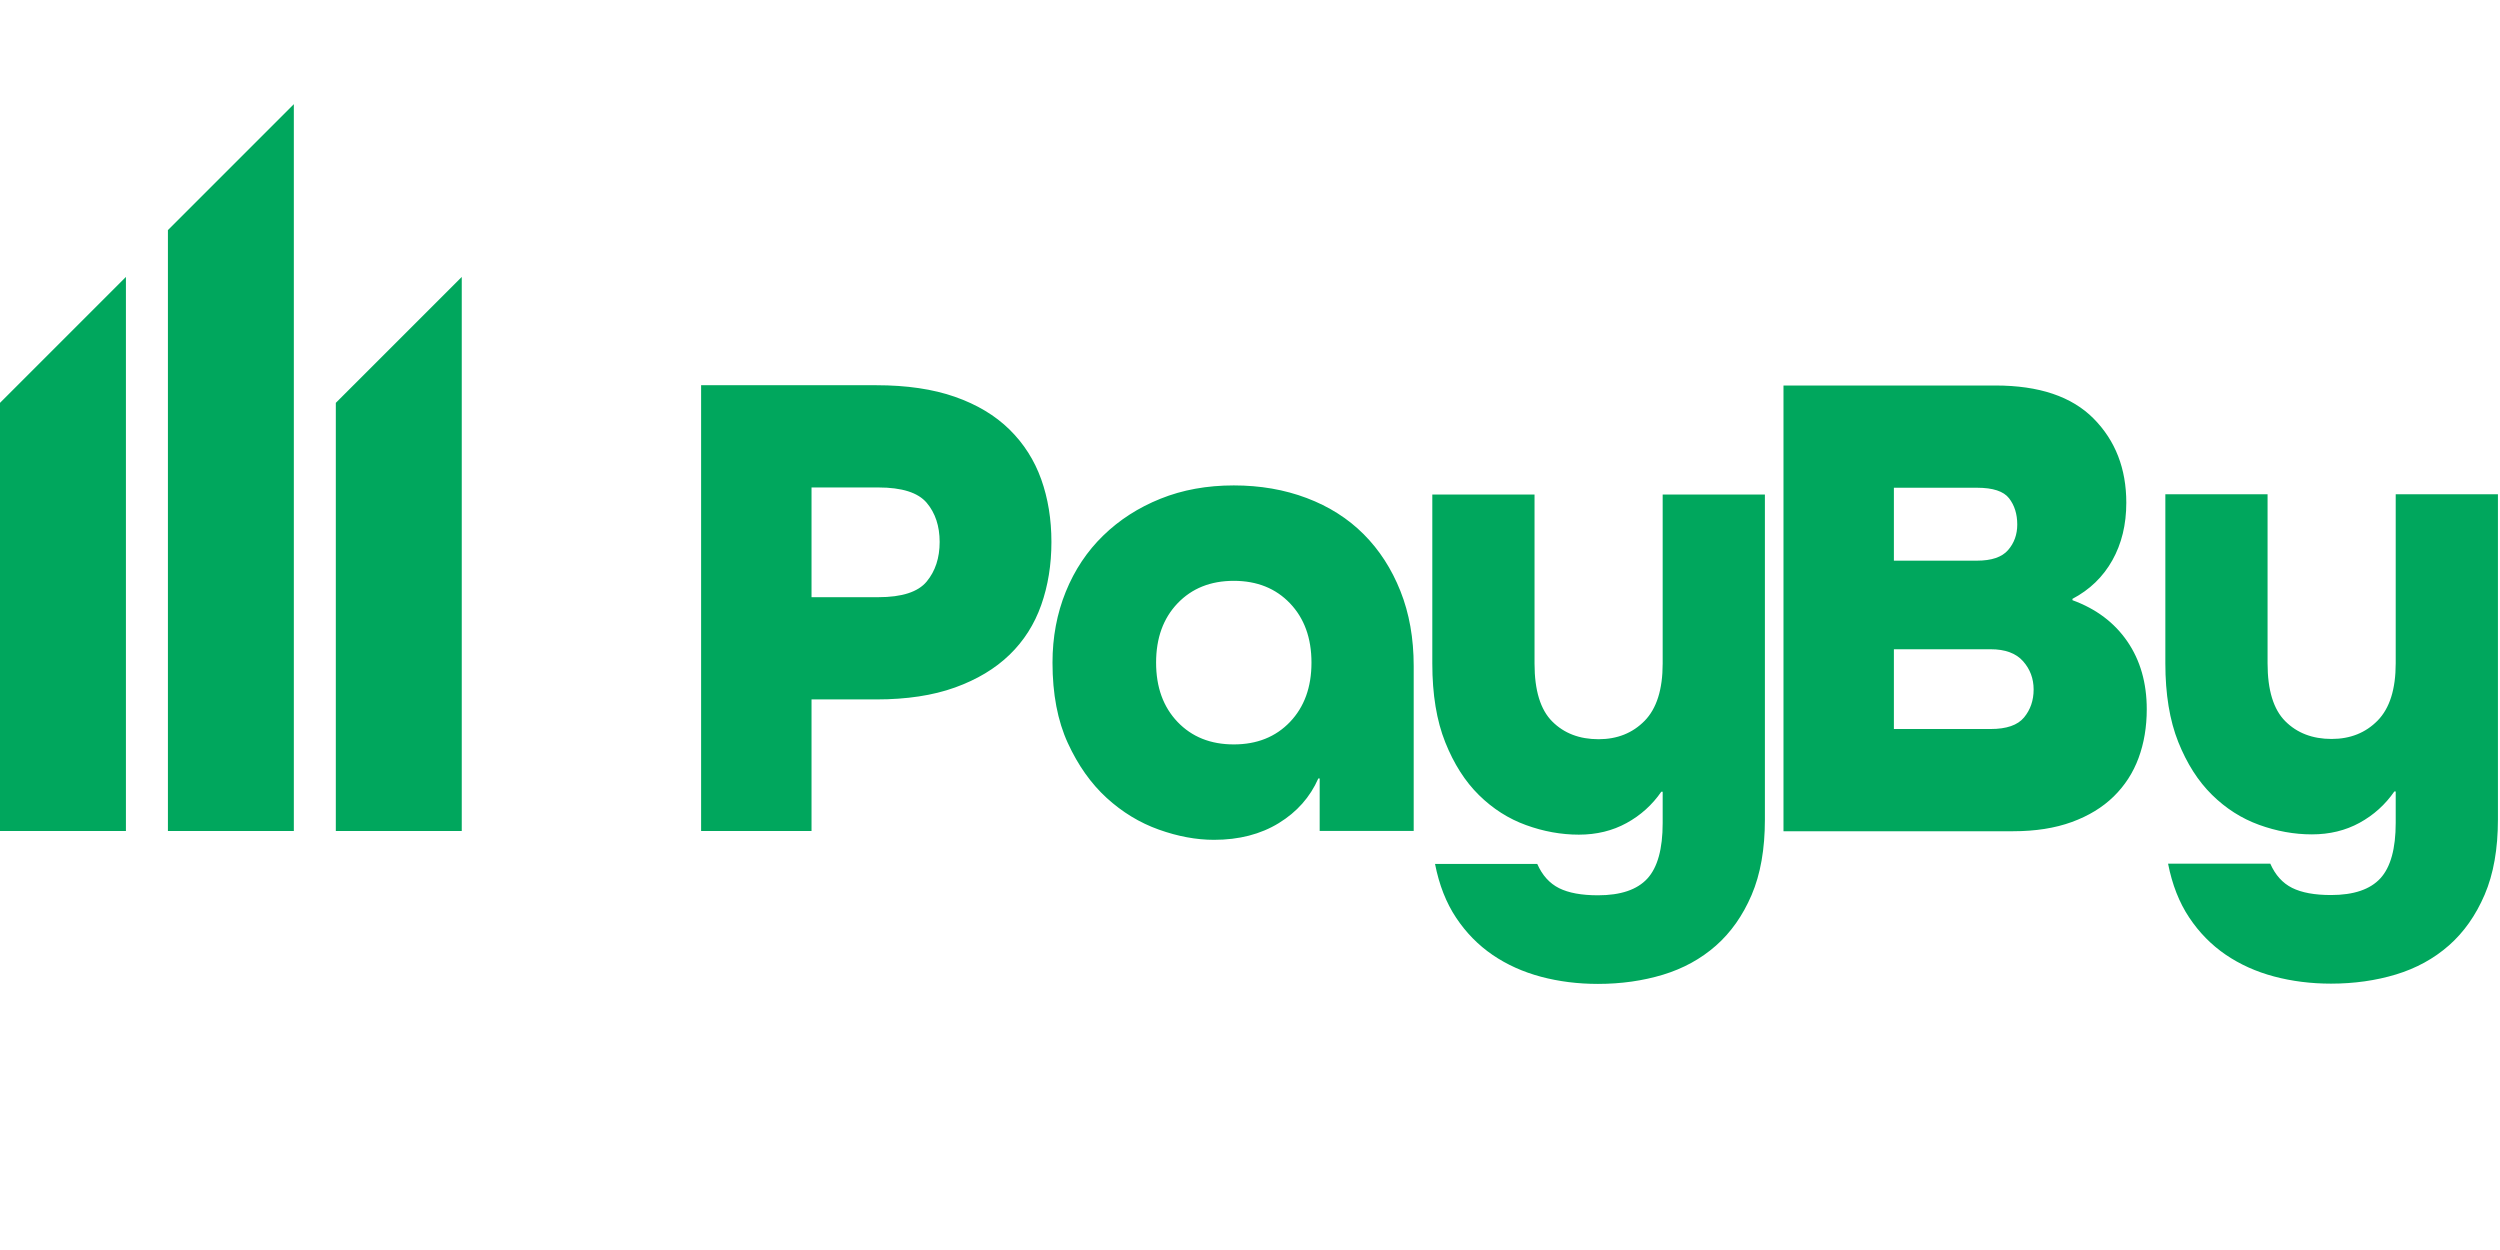
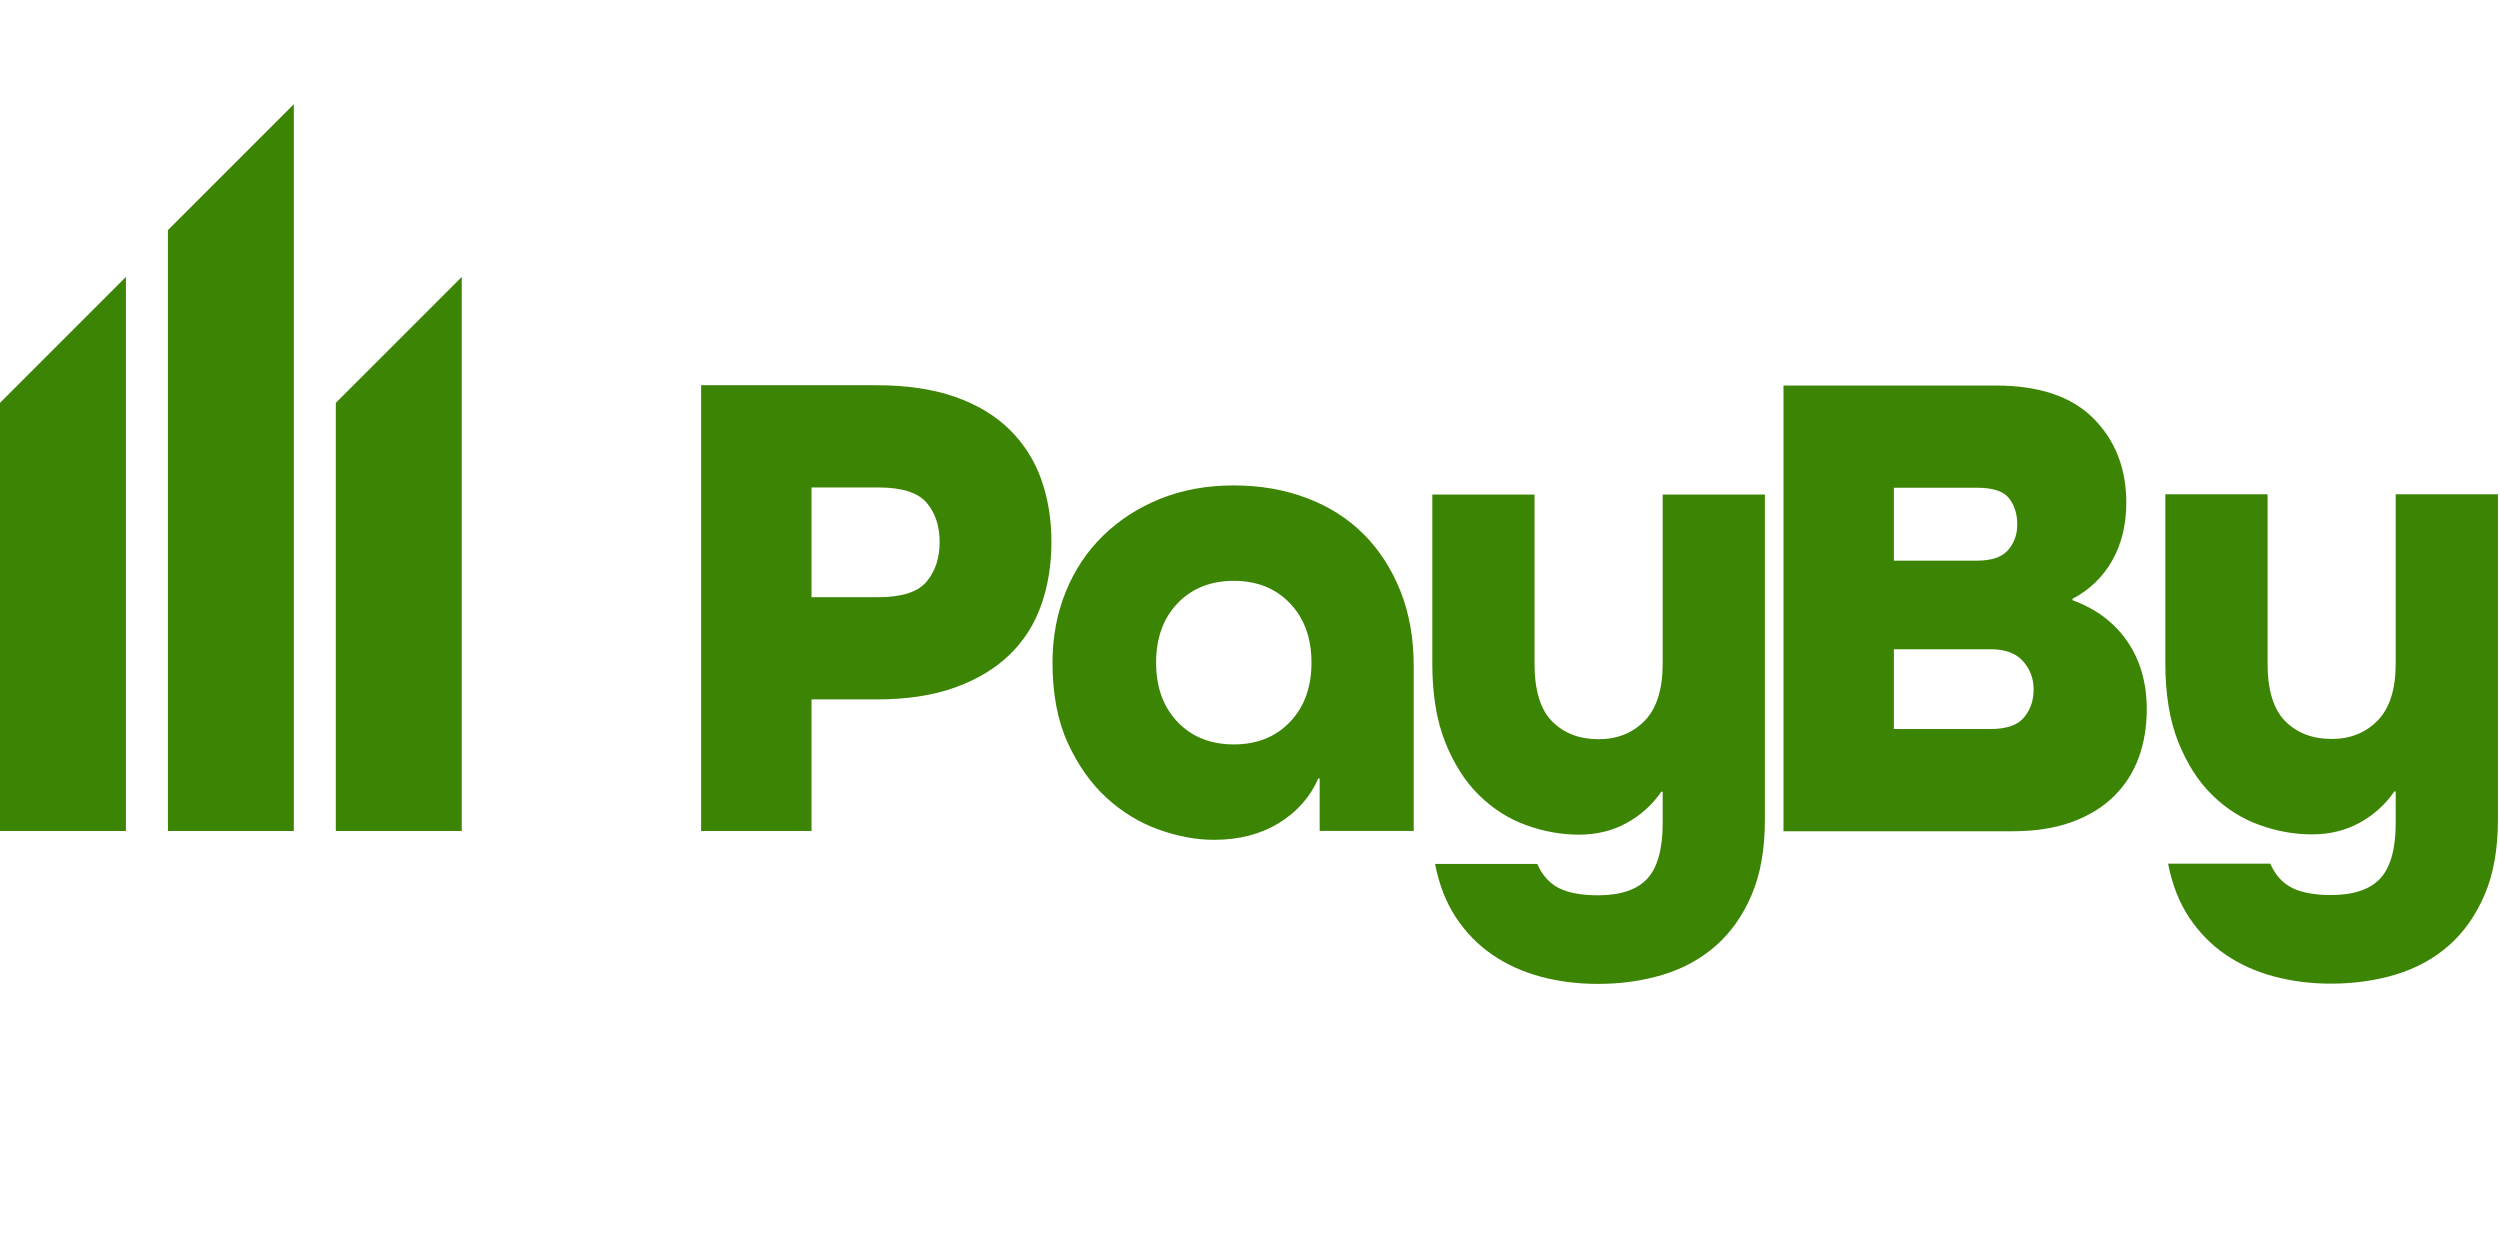
<svg xmlns="http://www.w3.org/2000/svg" width="144px" height="72px" viewBox="0 0 144 72" version="1.1">
  <g id="logo" stroke="none" stroke-width="1" fill="none" fill-rule="evenodd">
-     <path d="M88.389,28.486 L88.389,38.222 C88.389,39.766 88.729,40.879 89.41,41.558 C90.09,42.24 90.981,42.579 92.079,42.579 C93.152,42.579 94.036,42.226 94.73,41.52 C95.423,40.813 95.77,39.713 95.77,38.222 L95.77,28.486 L101.658,28.486 L101.658,47.212 C101.658,48.913 101.403,50.358 100.893,51.55 C100.383,52.74 99.696,53.715 98.832,54.474 C97.968,55.233 96.954,55.789 95.79,56.143 C94.625,56.496 93.375,56.673 92.041,56.673 C90.889,56.673 89.796,56.536 88.763,56.261 C87.729,55.985 86.8,55.566 85.975,55.004 C85.151,54.441 84.45,53.728 83.875,52.865 C83.299,52.001 82.894,50.967 82.658,49.763 L88.546,49.763 C88.834,50.417 89.253,50.882 89.803,51.158 C90.353,51.432 91.098,51.569 92.041,51.569 C93.349,51.569 94.297,51.249 94.887,50.607 C95.476,49.966 95.77,48.9 95.77,47.408 L95.77,45.602 L95.692,45.602 C95.168,46.362 94.5,46.964 93.689,47.408 C92.878,47.853 91.962,48.076 90.942,48.076 C89.921,48.076 88.906,47.892 87.899,47.525 C86.891,47.16 85.988,46.584 85.19,45.799 C84.391,45.013 83.744,43.999 83.247,42.756 C82.75,41.513 82.501,40.002 82.501,38.222 L82.501,28.486 L88.389,28.486 Z M130.612,28.471 L130.612,38.206 C130.612,39.751 130.952,40.863 131.633,41.543 C132.313,42.224 133.204,42.564 134.302,42.564 C135.375,42.564 136.259,42.211 136.953,41.504 C137.645,40.797 137.993,39.698 137.993,38.206 L137.993,28.471 L143.881,28.471 L143.881,47.196 C143.881,48.897 143.626,50.343 143.116,51.534 C142.605,52.725 141.919,53.699 141.055,54.459 C140.191,55.218 139.176,55.774 138.012,56.128 C136.847,56.481 135.598,56.658 134.264,56.658 C133.112,56.658 132.019,56.52 130.986,56.245 C129.951,55.97 129.023,55.551 128.198,54.989 C127.374,54.426 126.673,53.713 126.098,52.849 C125.522,51.986 125.117,50.952 124.881,49.748 L130.769,49.748 C131.057,50.402 131.476,50.867 132.026,51.142 C132.576,51.417 133.321,51.554 134.264,51.554 C135.572,51.554 136.52,51.233 137.11,50.592 C137.699,49.95 137.993,48.884 137.993,47.393 L137.993,45.587 L137.915,45.587 C137.391,46.346 136.723,46.948 135.912,47.393 C135.101,47.838 134.185,48.06 133.164,48.06 C132.144,48.06 131.129,47.876 130.122,47.51 C129.114,47.145 128.211,46.569 127.413,45.783 C126.614,44.998 125.967,43.984 125.469,42.741 C124.973,41.498 124.724,39.987 124.724,38.206 L124.724,28.471 L130.612,28.471 Z M71.066,27.96 C72.584,27.96 73.984,28.202 75.267,28.687 C76.549,29.171 77.642,29.865 78.544,30.767 C79.447,31.67 80.154,32.764 80.664,34.045 C81.175,35.328 81.429,36.768 81.429,38.363 L81.429,47.863 L76.013,47.863 L76.013,44.841 L75.934,44.841 C75.462,45.914 74.704,46.771 73.657,47.412 C72.61,48.054 71.366,48.374 69.927,48.374 C68.907,48.374 67.847,48.178 66.748,47.785 C65.649,47.393 64.648,46.784 63.744,45.96 C62.842,45.135 62.096,44.082 61.507,42.8 C60.918,41.517 60.624,39.973 60.624,38.167 C60.624,36.702 60.878,35.341 61.389,34.084 C61.899,32.828 62.619,31.748 63.549,30.846 C64.477,29.943 65.576,29.236 66.846,28.726 C68.115,28.215 69.521,27.96 71.066,27.96 Z M114.938,22.205 C117.451,22.205 119.335,22.84 120.591,24.109 C121.848,25.379 122.475,26.994 122.475,28.957 C122.475,30.214 122.207,31.319 121.67,32.275 C121.134,33.23 120.368,33.97 119.374,34.493 L119.374,34.571 C120.735,35.068 121.788,35.86 122.534,36.946 C123.28,38.033 123.653,39.335 123.653,40.852 C123.653,41.873 123.496,42.809 123.182,43.659 C122.868,44.51 122.39,45.249 121.749,45.877 C121.108,46.505 120.303,46.996 119.335,47.349 C118.366,47.702 117.241,47.879 115.959,47.879 L102.729,47.879 L102.729,22.205 L114.938,22.205 Z M16.925,6 L16.925,47.864 L9.672,47.864 L9.672,13.253 L16.925,6 Z M7.253,15.951 L7.253,47.864 L0,47.864 L0,23.204 L7.253,15.951 Z M26.597,15.951 L26.597,47.864 L19.343,47.864 L19.343,23.205 L26.597,15.951 Z M50.473,22.189 C52.226,22.189 53.737,22.412 55.007,22.857 C56.276,23.302 57.323,23.93 58.148,24.741 C58.972,25.553 59.581,26.508 59.974,27.607 C60.366,28.706 60.562,29.91 60.562,31.219 C60.562,32.528 60.366,33.738 59.974,34.85 C59.581,35.963 58.972,36.918 58.148,37.716 C57.323,38.514 56.276,39.143 55.007,39.6 C53.737,40.058 52.226,40.287 50.473,40.287 L46.744,40.287 L46.744,47.864 L40.384,47.864 L40.384,22.189 L50.473,22.189 Z M71.066,33.456 C69.731,33.456 68.652,33.888 67.827,34.752 C67.002,35.616 66.591,36.754 66.591,38.167 C66.591,39.581 67.002,40.719 67.827,41.583 C68.652,42.446 69.731,42.878 71.066,42.878 C72.401,42.878 73.481,42.446 74.305,41.583 C75.129,40.719 75.541,39.581 75.541,38.167 C75.541,36.754 75.129,35.616 74.305,34.752 C73.481,33.888 72.401,33.456 71.066,33.456 Z M114.663,37.397 L109.088,37.397 L109.088,41.991 L114.663,41.991 C115.579,41.991 116.22,41.769 116.587,41.323 C116.953,40.879 117.137,40.342 117.137,39.714 C117.137,39.086 116.934,38.543 116.528,38.085 C116.122,37.627 115.5,37.397 114.663,37.397 Z M50.591,28.078 L46.744,28.078 L46.744,34.398 L50.591,34.398 C51.951,34.398 52.881,34.098 53.378,33.496 C53.875,32.894 54.124,32.136 54.124,31.219 C54.124,30.303 53.875,29.55 53.378,28.961 C52.881,28.373 51.951,28.078 50.591,28.078 Z M113.878,28.094 L109.088,28.094 L109.088,32.294 L113.878,32.294 C114.715,32.294 115.311,32.092 115.664,31.686 C116.017,31.28 116.194,30.789 116.194,30.214 C116.194,29.612 116.037,29.108 115.723,28.702 C115.409,28.296 114.794,28.094 113.878,28.094 Z" id="形状" fill="#00A75D" fill-rule="nonzero" />
+     <path d="M88.389,28.486 L88.389,38.222 C88.389,39.766 88.729,40.879 89.41,41.558 C90.09,42.24 90.981,42.579 92.079,42.579 C93.152,42.579 94.036,42.226 94.73,41.52 C95.423,40.813 95.77,39.713 95.77,38.222 L95.77,28.486 L101.658,28.486 L101.658,47.212 C101.658,48.913 101.403,50.358 100.893,51.55 C100.383,52.74 99.696,53.715 98.832,54.474 C97.968,55.233 96.954,55.789 95.79,56.143 C94.625,56.496 93.375,56.673 92.041,56.673 C90.889,56.673 89.796,56.536 88.763,56.261 C87.729,55.985 86.8,55.566 85.975,55.004 C85.151,54.441 84.45,53.728 83.875,52.865 C83.299,52.001 82.894,50.967 82.658,49.763 L88.546,49.763 C88.834,50.417 89.253,50.882 89.803,51.158 C90.353,51.432 91.098,51.569 92.041,51.569 C93.349,51.569 94.297,51.249 94.887,50.607 C95.476,49.966 95.77,48.9 95.77,47.408 L95.77,45.602 L95.692,45.602 C95.168,46.362 94.5,46.964 93.689,47.408 C92.878,47.853 91.962,48.076 90.942,48.076 C89.921,48.076 88.906,47.892 87.899,47.525 C86.891,47.16 85.988,46.584 85.19,45.799 C84.391,45.013 83.744,43.999 83.247,42.756 C82.75,41.513 82.501,40.002 82.501,38.222 L82.501,28.486 L88.389,28.486 Z M130.612,28.471 L130.612,38.206 C130.612,39.751 130.952,40.863 131.633,41.543 C132.313,42.224 133.204,42.564 134.302,42.564 C135.375,42.564 136.259,42.211 136.953,41.504 C137.645,40.797 137.993,39.698 137.993,38.206 L137.993,28.471 L143.881,28.471 L143.881,47.196 C143.881,48.897 143.626,50.343 143.116,51.534 C142.605,52.725 141.919,53.699 141.055,54.459 C140.191,55.218 139.176,55.774 138.012,56.128 C136.847,56.481 135.598,56.658 134.264,56.658 C133.112,56.658 132.019,56.52 130.986,56.245 C129.951,55.97 129.023,55.551 128.198,54.989 C127.374,54.426 126.673,53.713 126.098,52.849 C125.522,51.986 125.117,50.952 124.881,49.748 L130.769,49.748 C131.057,50.402 131.476,50.867 132.026,51.142 C132.576,51.417 133.321,51.554 134.264,51.554 C135.572,51.554 136.52,51.233 137.11,50.592 C137.699,49.95 137.993,48.884 137.993,47.393 L137.993,45.587 L137.915,45.587 C137.391,46.346 136.723,46.948 135.912,47.393 C135.101,47.838 134.185,48.06 133.164,48.06 C132.144,48.06 131.129,47.876 130.122,47.51 C129.114,47.145 128.211,46.569 127.413,45.783 C126.614,44.998 125.967,43.984 125.469,42.741 C124.973,41.498 124.724,39.987 124.724,38.206 L124.724,28.471 L130.612,28.471 Z M71.066,27.96 C72.584,27.96 73.984,28.202 75.267,28.687 C76.549,29.171 77.642,29.865 78.544,30.767 C79.447,31.67 80.154,32.764 80.664,34.045 C81.175,35.328 81.429,36.768 81.429,38.363 L81.429,47.863 L76.013,47.863 L76.013,44.841 L75.934,44.841 C75.462,45.914 74.704,46.771 73.657,47.412 C72.61,48.054 71.366,48.374 69.927,48.374 C68.907,48.374 67.847,48.178 66.748,47.785 C65.649,47.393 64.648,46.784 63.744,45.96 C62.842,45.135 62.096,44.082 61.507,42.8 C60.918,41.517 60.624,39.973 60.624,38.167 C60.624,36.702 60.878,35.341 61.389,34.084 C61.899,32.828 62.619,31.748 63.549,30.846 C64.477,29.943 65.576,29.236 66.846,28.726 C68.115,28.215 69.521,27.96 71.066,27.96 Z M114.938,22.205 C117.451,22.205 119.335,22.84 120.591,24.109 C121.848,25.379 122.475,26.994 122.475,28.957 C122.475,30.214 122.207,31.319 121.67,32.275 C121.134,33.23 120.368,33.97 119.374,34.493 L119.374,34.571 C120.735,35.068 121.788,35.86 122.534,36.946 C123.28,38.033 123.653,39.335 123.653,40.852 C123.653,41.873 123.496,42.809 123.182,43.659 C122.868,44.51 122.39,45.249 121.749,45.877 C121.108,46.505 120.303,46.996 119.335,47.349 C118.366,47.702 117.241,47.879 115.959,47.879 L102.729,47.879 L102.729,22.205 L114.938,22.205 Z M16.925,6 L16.925,47.864 L9.672,47.864 L9.672,13.253 L16.925,6 Z M7.253,15.951 L7.253,47.864 L0,47.864 L0,23.204 L7.253,15.951 Z M26.597,15.951 L26.597,47.864 L19.343,47.864 L19.343,23.205 L26.597,15.951 Z M50.473,22.189 C52.226,22.189 53.737,22.412 55.007,22.857 C56.276,23.302 57.323,23.93 58.148,24.741 C58.972,25.553 59.581,26.508 59.974,27.607 C60.366,28.706 60.562,29.91 60.562,31.219 C60.562,32.528 60.366,33.738 59.974,34.85 C59.581,35.963 58.972,36.918 58.148,37.716 C57.323,38.514 56.276,39.143 55.007,39.6 C53.737,40.058 52.226,40.287 50.473,40.287 L46.744,40.287 L46.744,47.864 L40.384,47.864 L40.384,22.189 L50.473,22.189 Z M71.066,33.456 C69.731,33.456 68.652,33.888 67.827,34.752 C67.002,35.616 66.591,36.754 66.591,38.167 C66.591,39.581 67.002,40.719 67.827,41.583 C68.652,42.446 69.731,42.878 71.066,42.878 C72.401,42.878 73.481,42.446 74.305,41.583 C75.129,40.719 75.541,39.581 75.541,38.167 C75.541,36.754 75.129,35.616 74.305,34.752 C73.481,33.888 72.401,33.456 71.066,33.456 Z M114.663,37.397 L109.088,37.397 L109.088,41.991 L114.663,41.991 C115.579,41.991 116.22,41.769 116.587,41.323 C116.953,40.879 117.137,40.342 117.137,39.714 C117.137,39.086 116.934,38.543 116.528,38.085 C116.122,37.627 115.5,37.397 114.663,37.397 Z M50.591,28.078 L46.744,28.078 L46.744,34.398 L50.591,34.398 C51.951,34.398 52.881,34.098 53.378,33.496 C53.875,32.894 54.124,32.136 54.124,31.219 C54.124,30.303 53.875,29.55 53.378,28.961 C52.881,28.373 51.951,28.078 50.591,28.078 Z M113.878,28.094 L109.088,28.094 L109.088,32.294 L113.878,32.294 C114.715,32.294 115.311,32.092 115.664,31.686 C116.017,31.28 116.194,30.789 116.194,30.214 C116.194,29.612 116.037,29.108 115.723,28.702 C115.409,28.296 114.794,28.094 113.878,28.094 Z" id="形状" fill="#3C8404" fill-rule="nonzero" />
  </g>
</svg>
